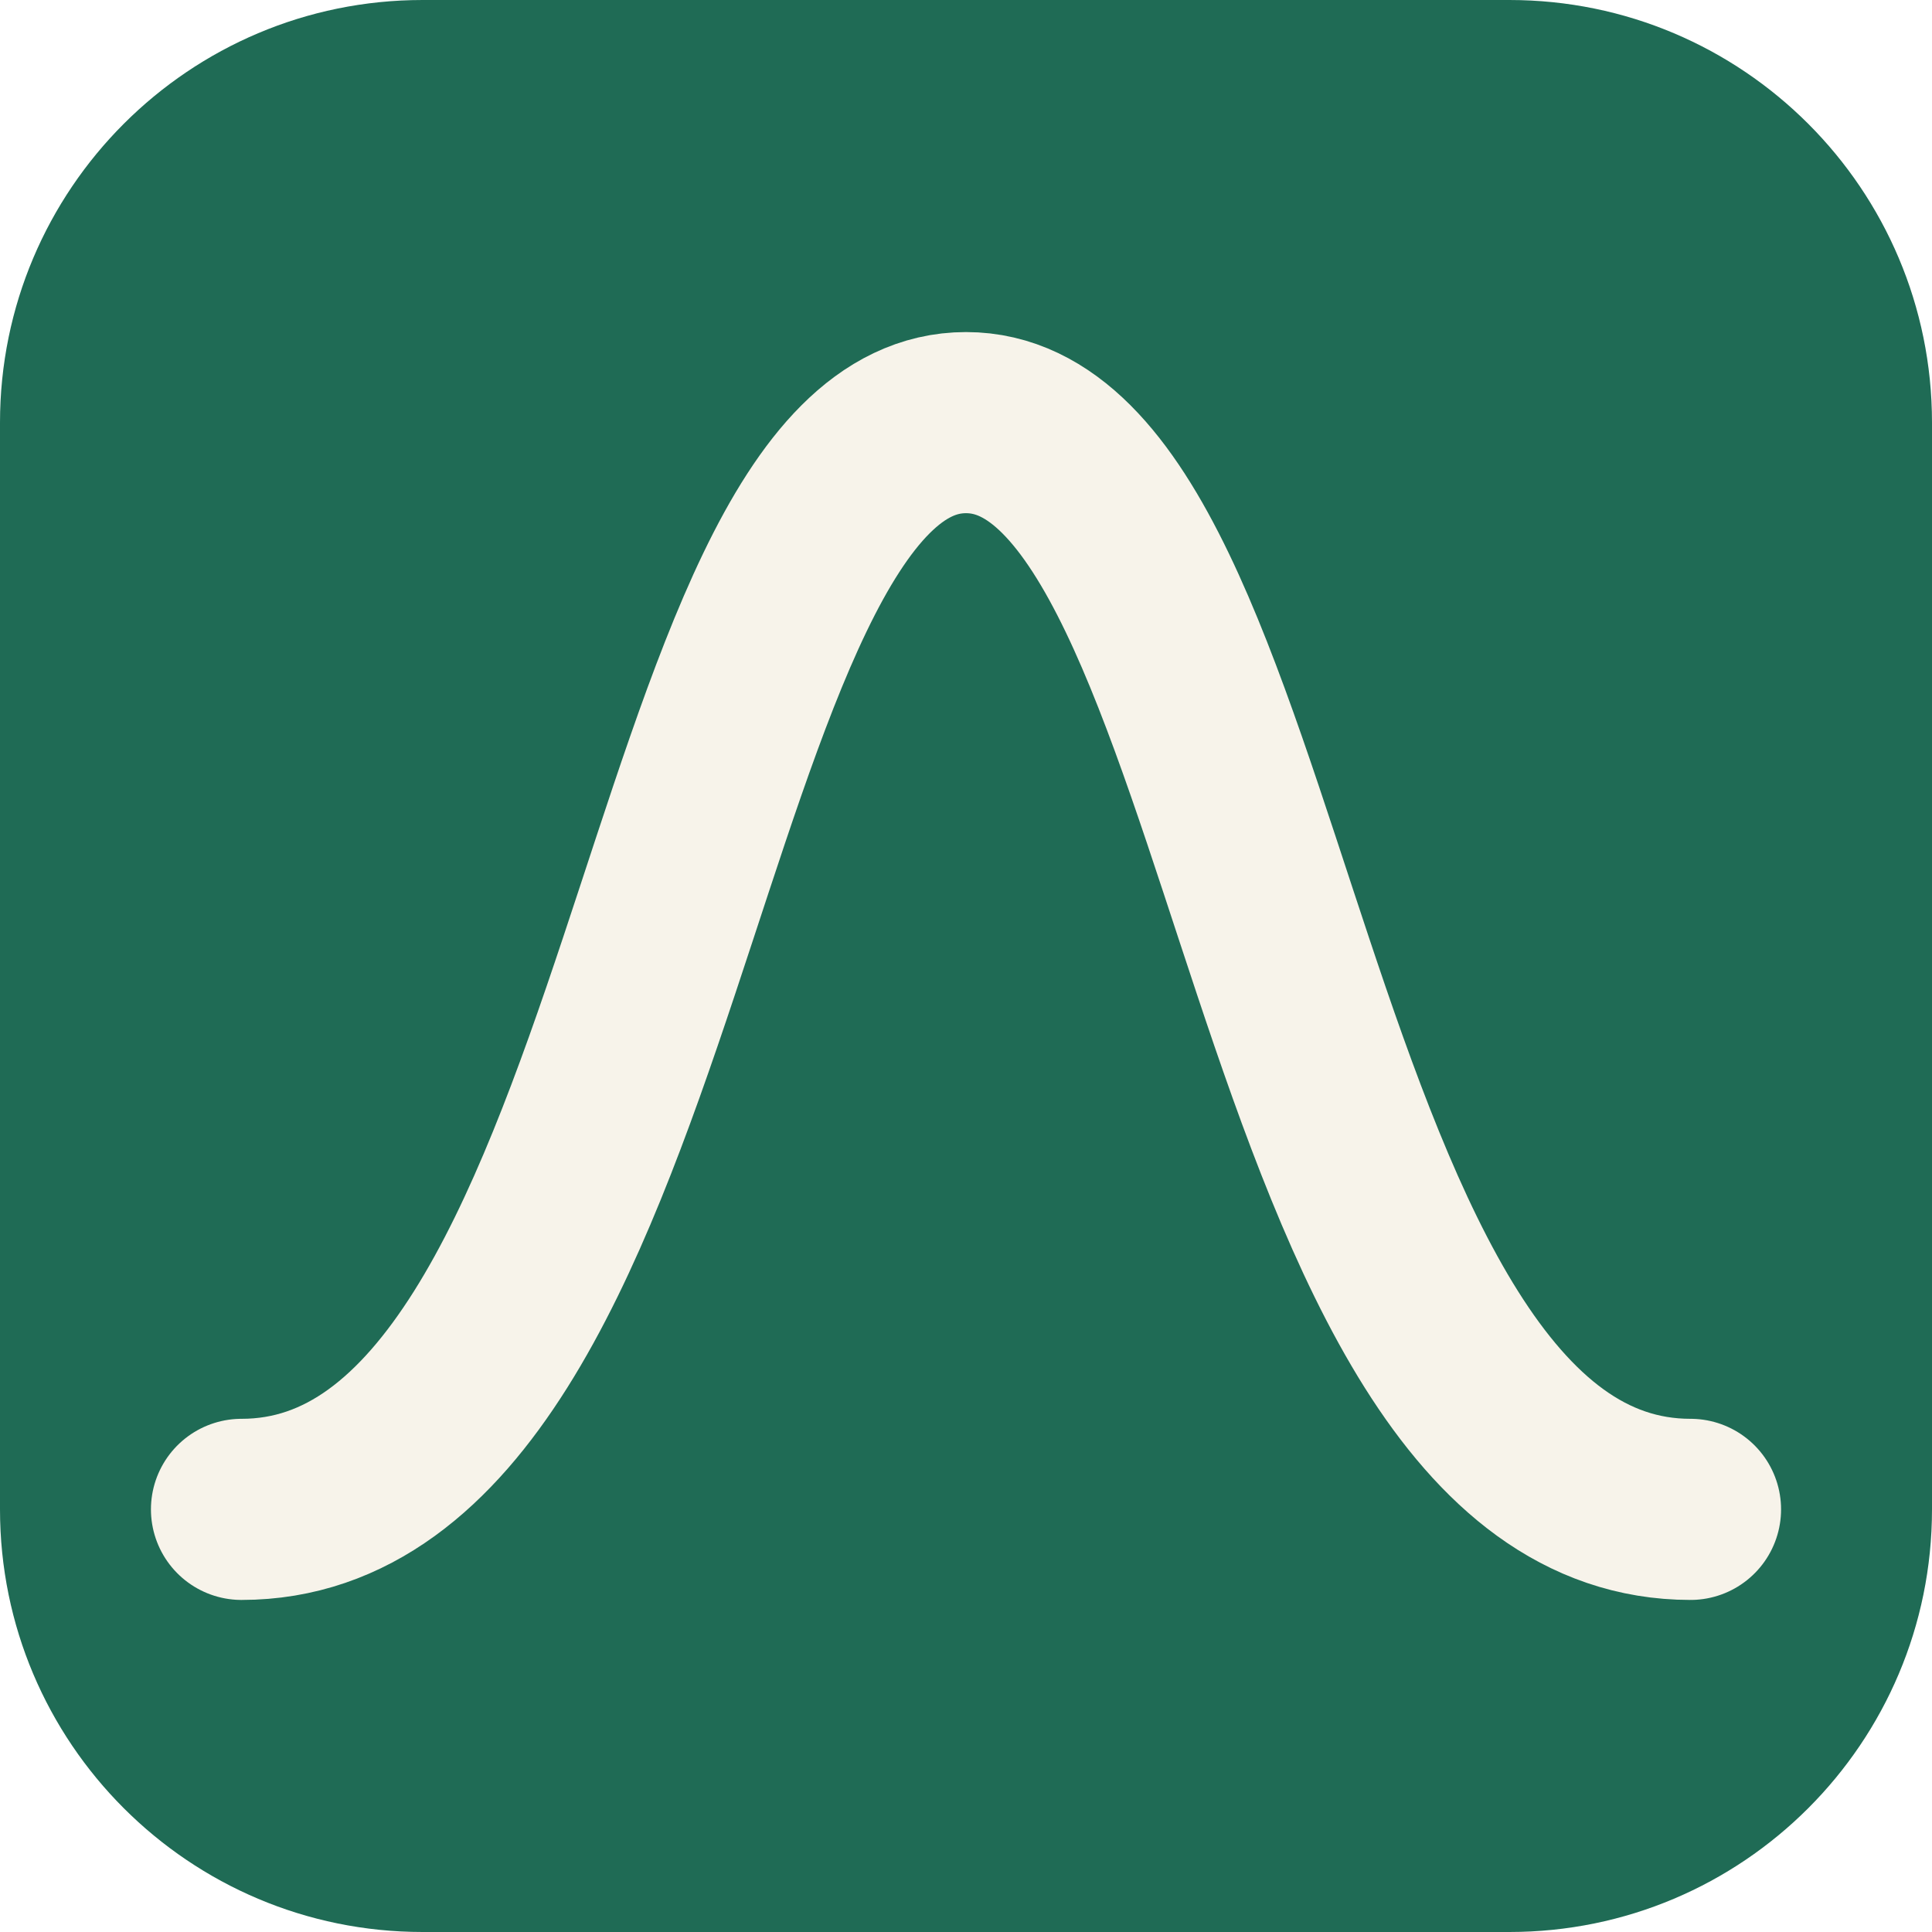
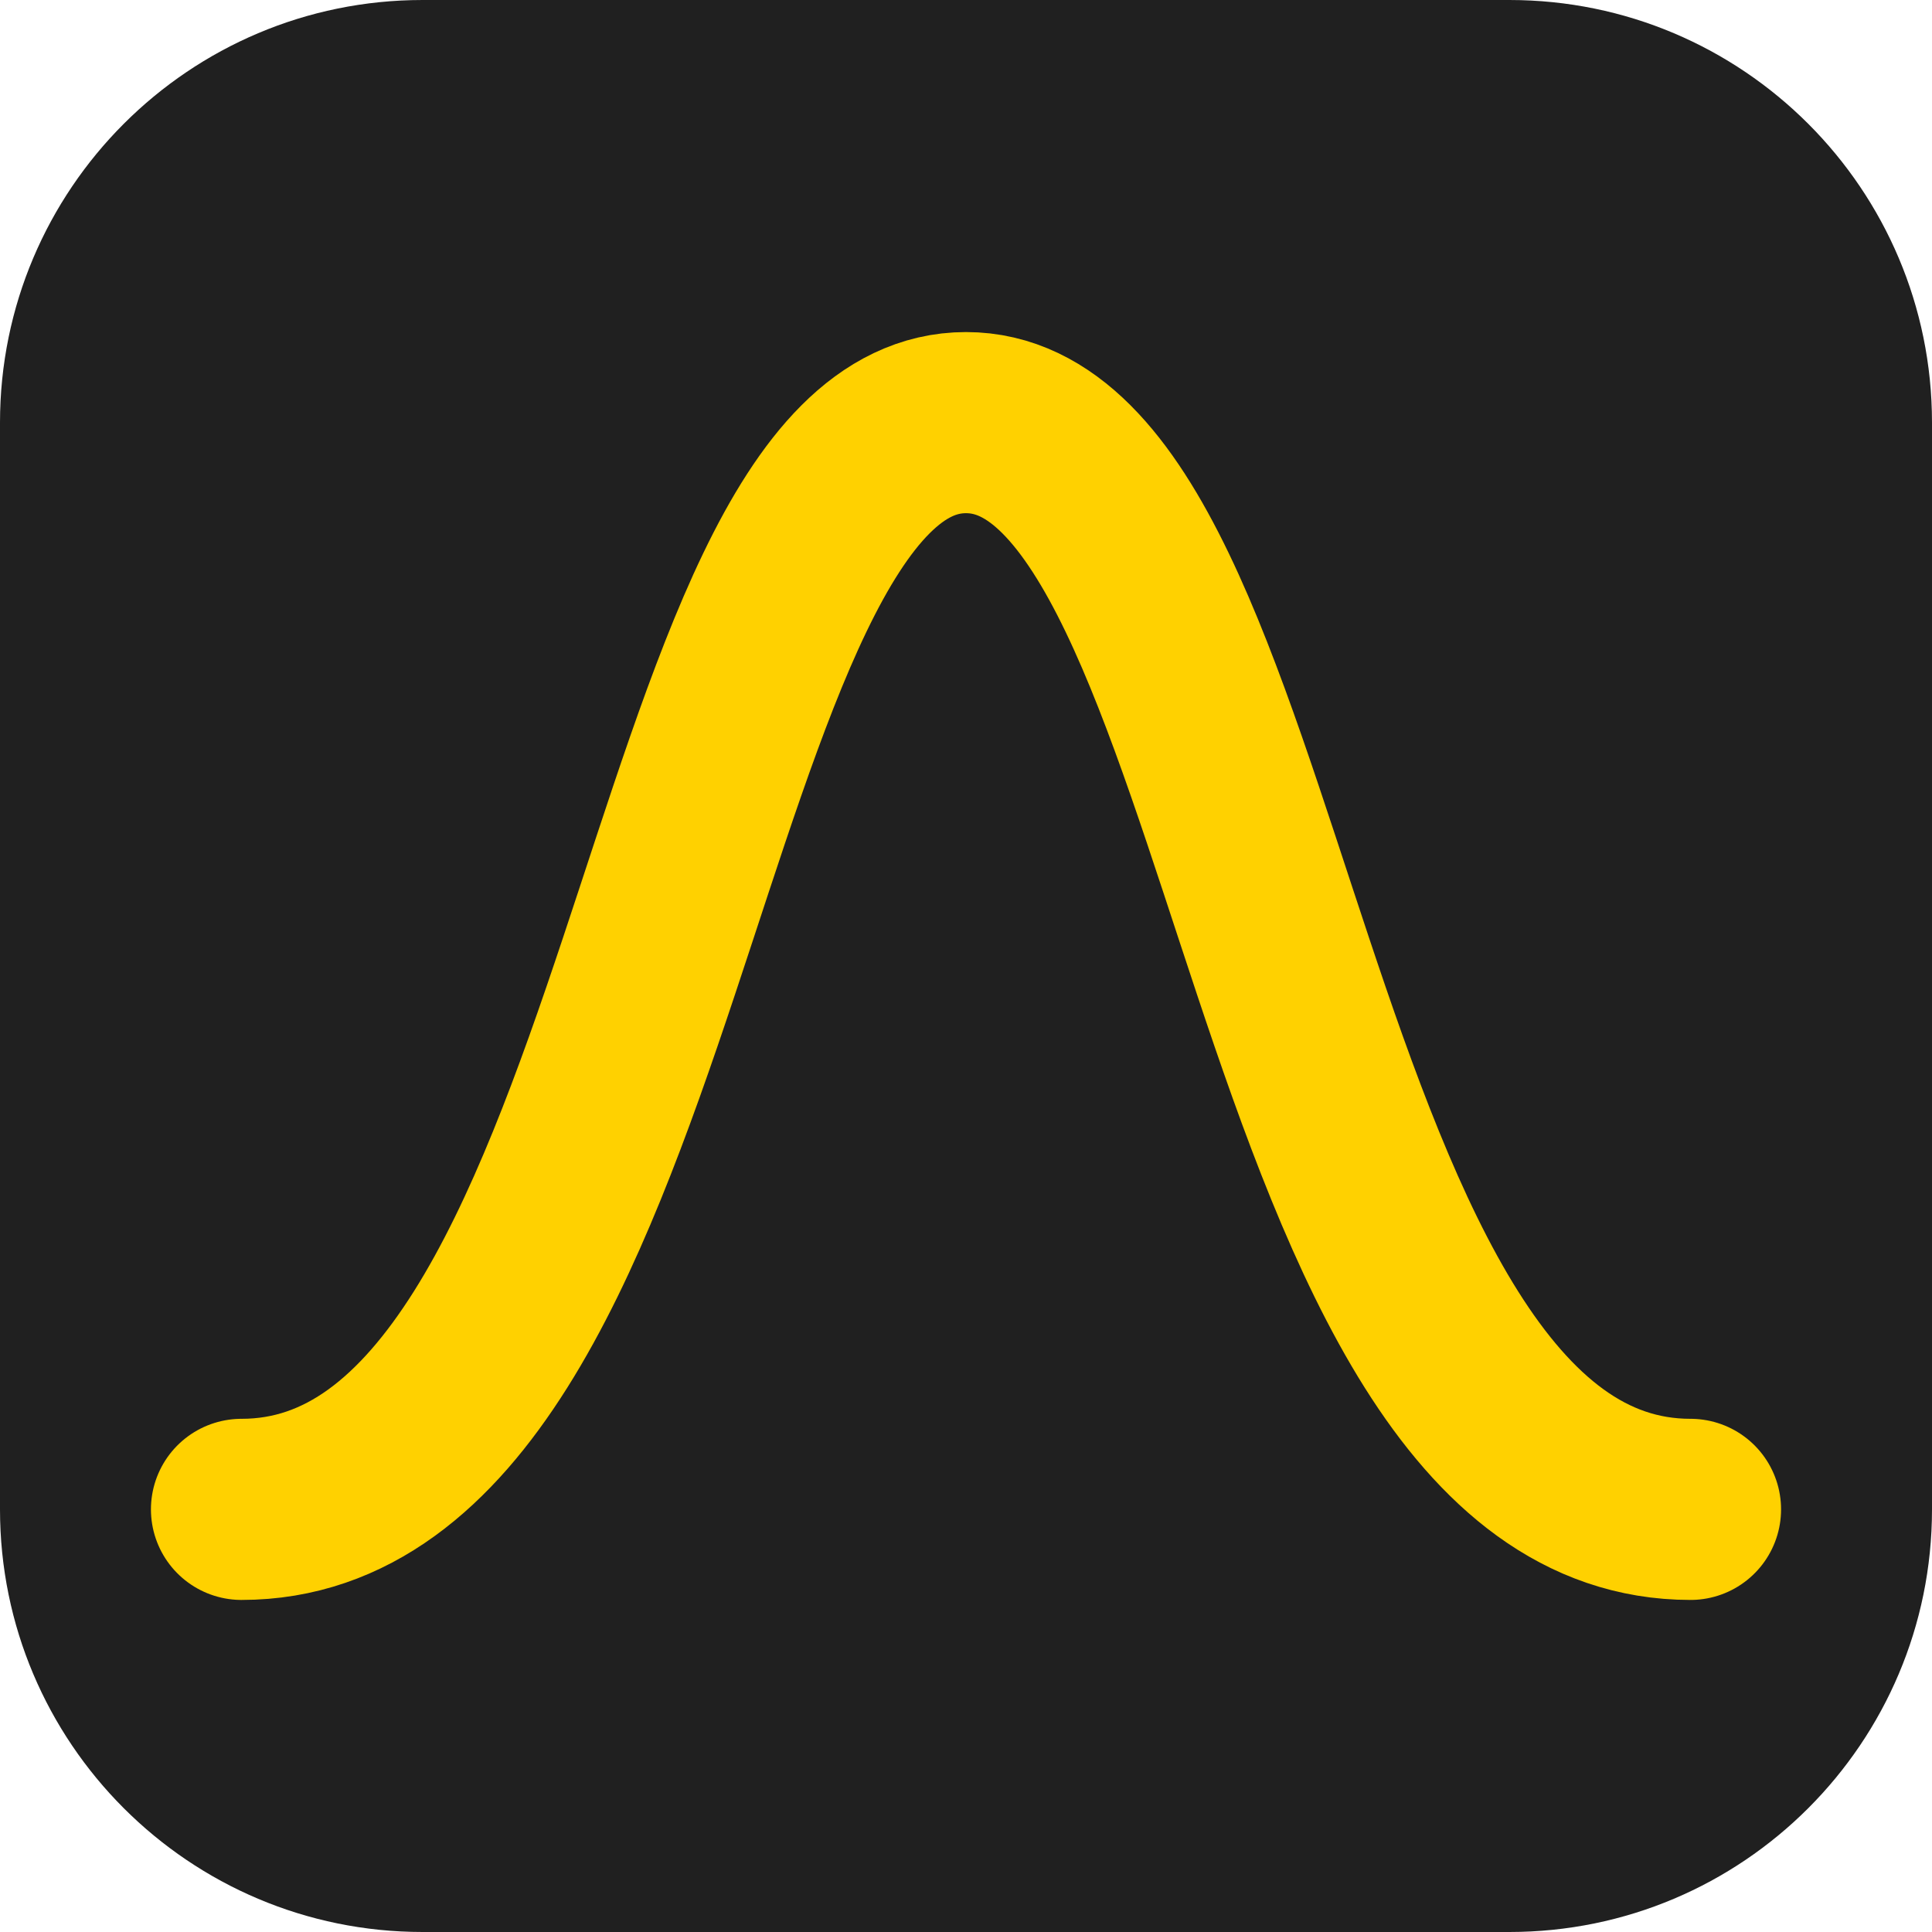
<svg xmlns="http://www.w3.org/2000/svg" viewBox="0 0 32 32">
-   <rect width="32" height="32" rx="7" fill="#1f6b55" />
-   <path d="M4 25C11 25 11 7 16 7S21 25 28 25" fill="none" stroke="#f7f3ea" stroke-width="3" stroke-linecap="round" />
+   <rect width="32" height="32" rx="7" fill="#202020" />
+   <path d="M4 25C11 25 11 7 16 7S21 25 28 25" fill="none" stroke="#ffd100" stroke-width="3" stroke-linecap="round" />
</svg>
